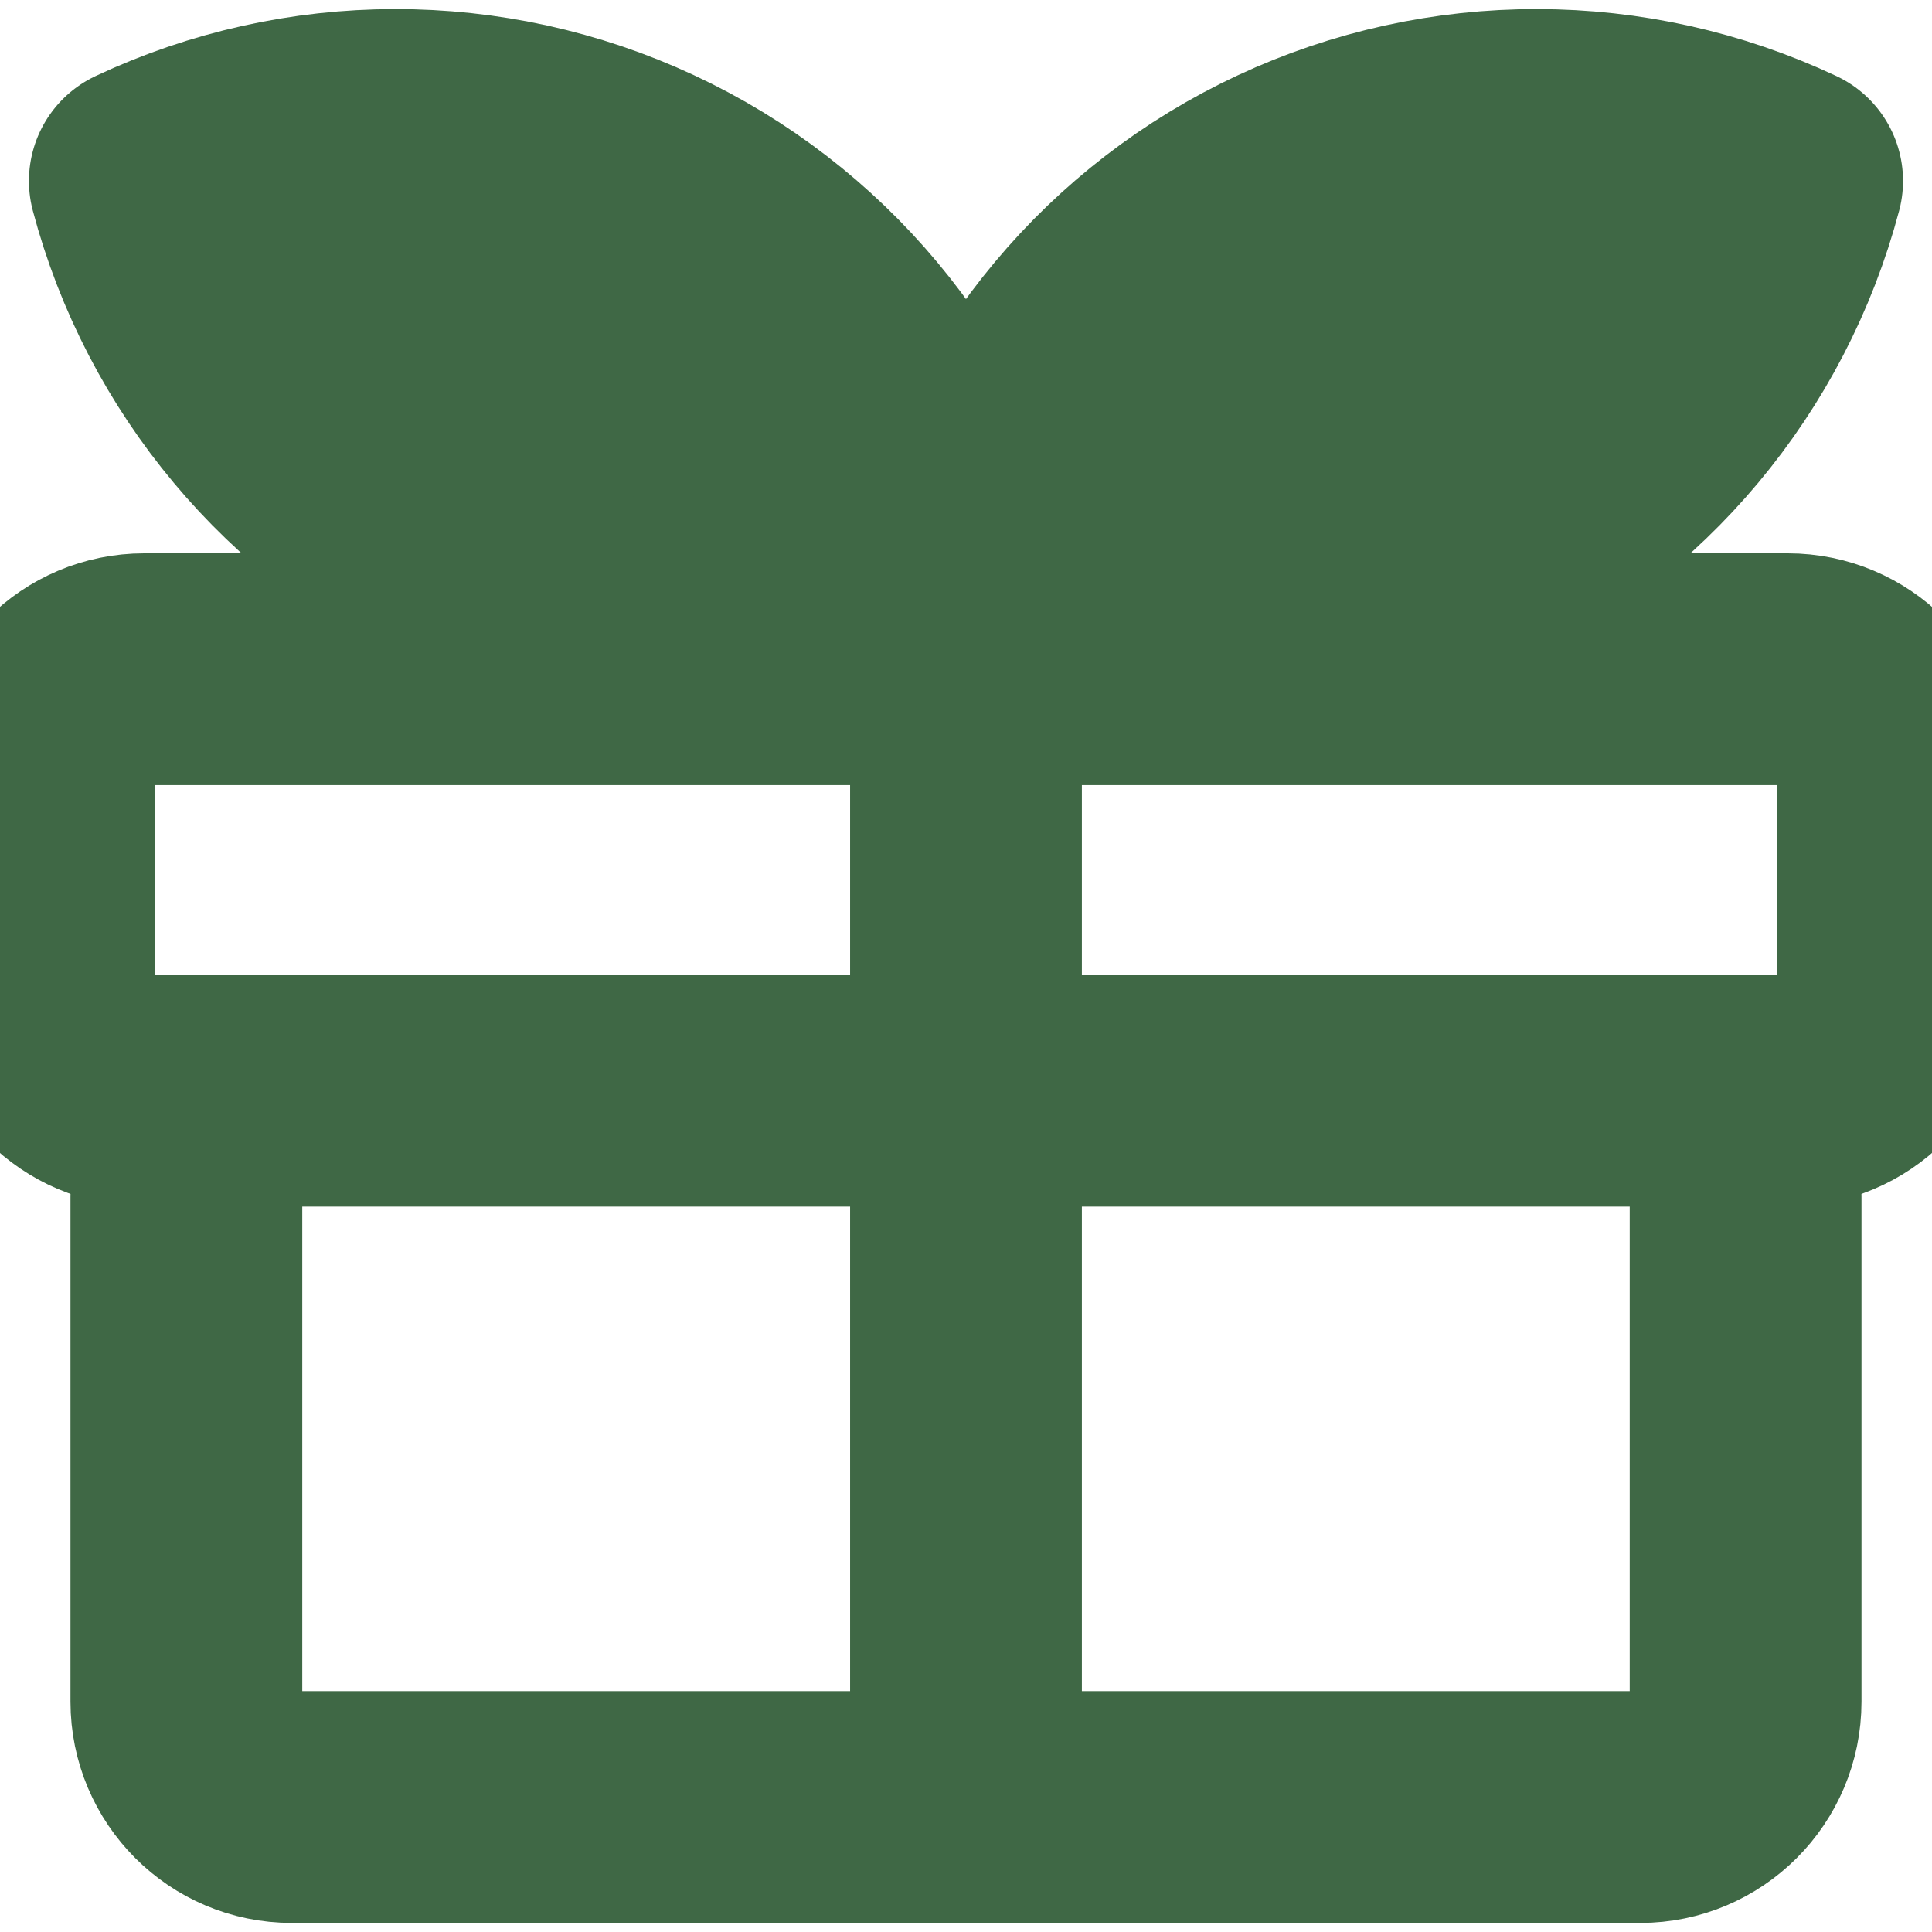
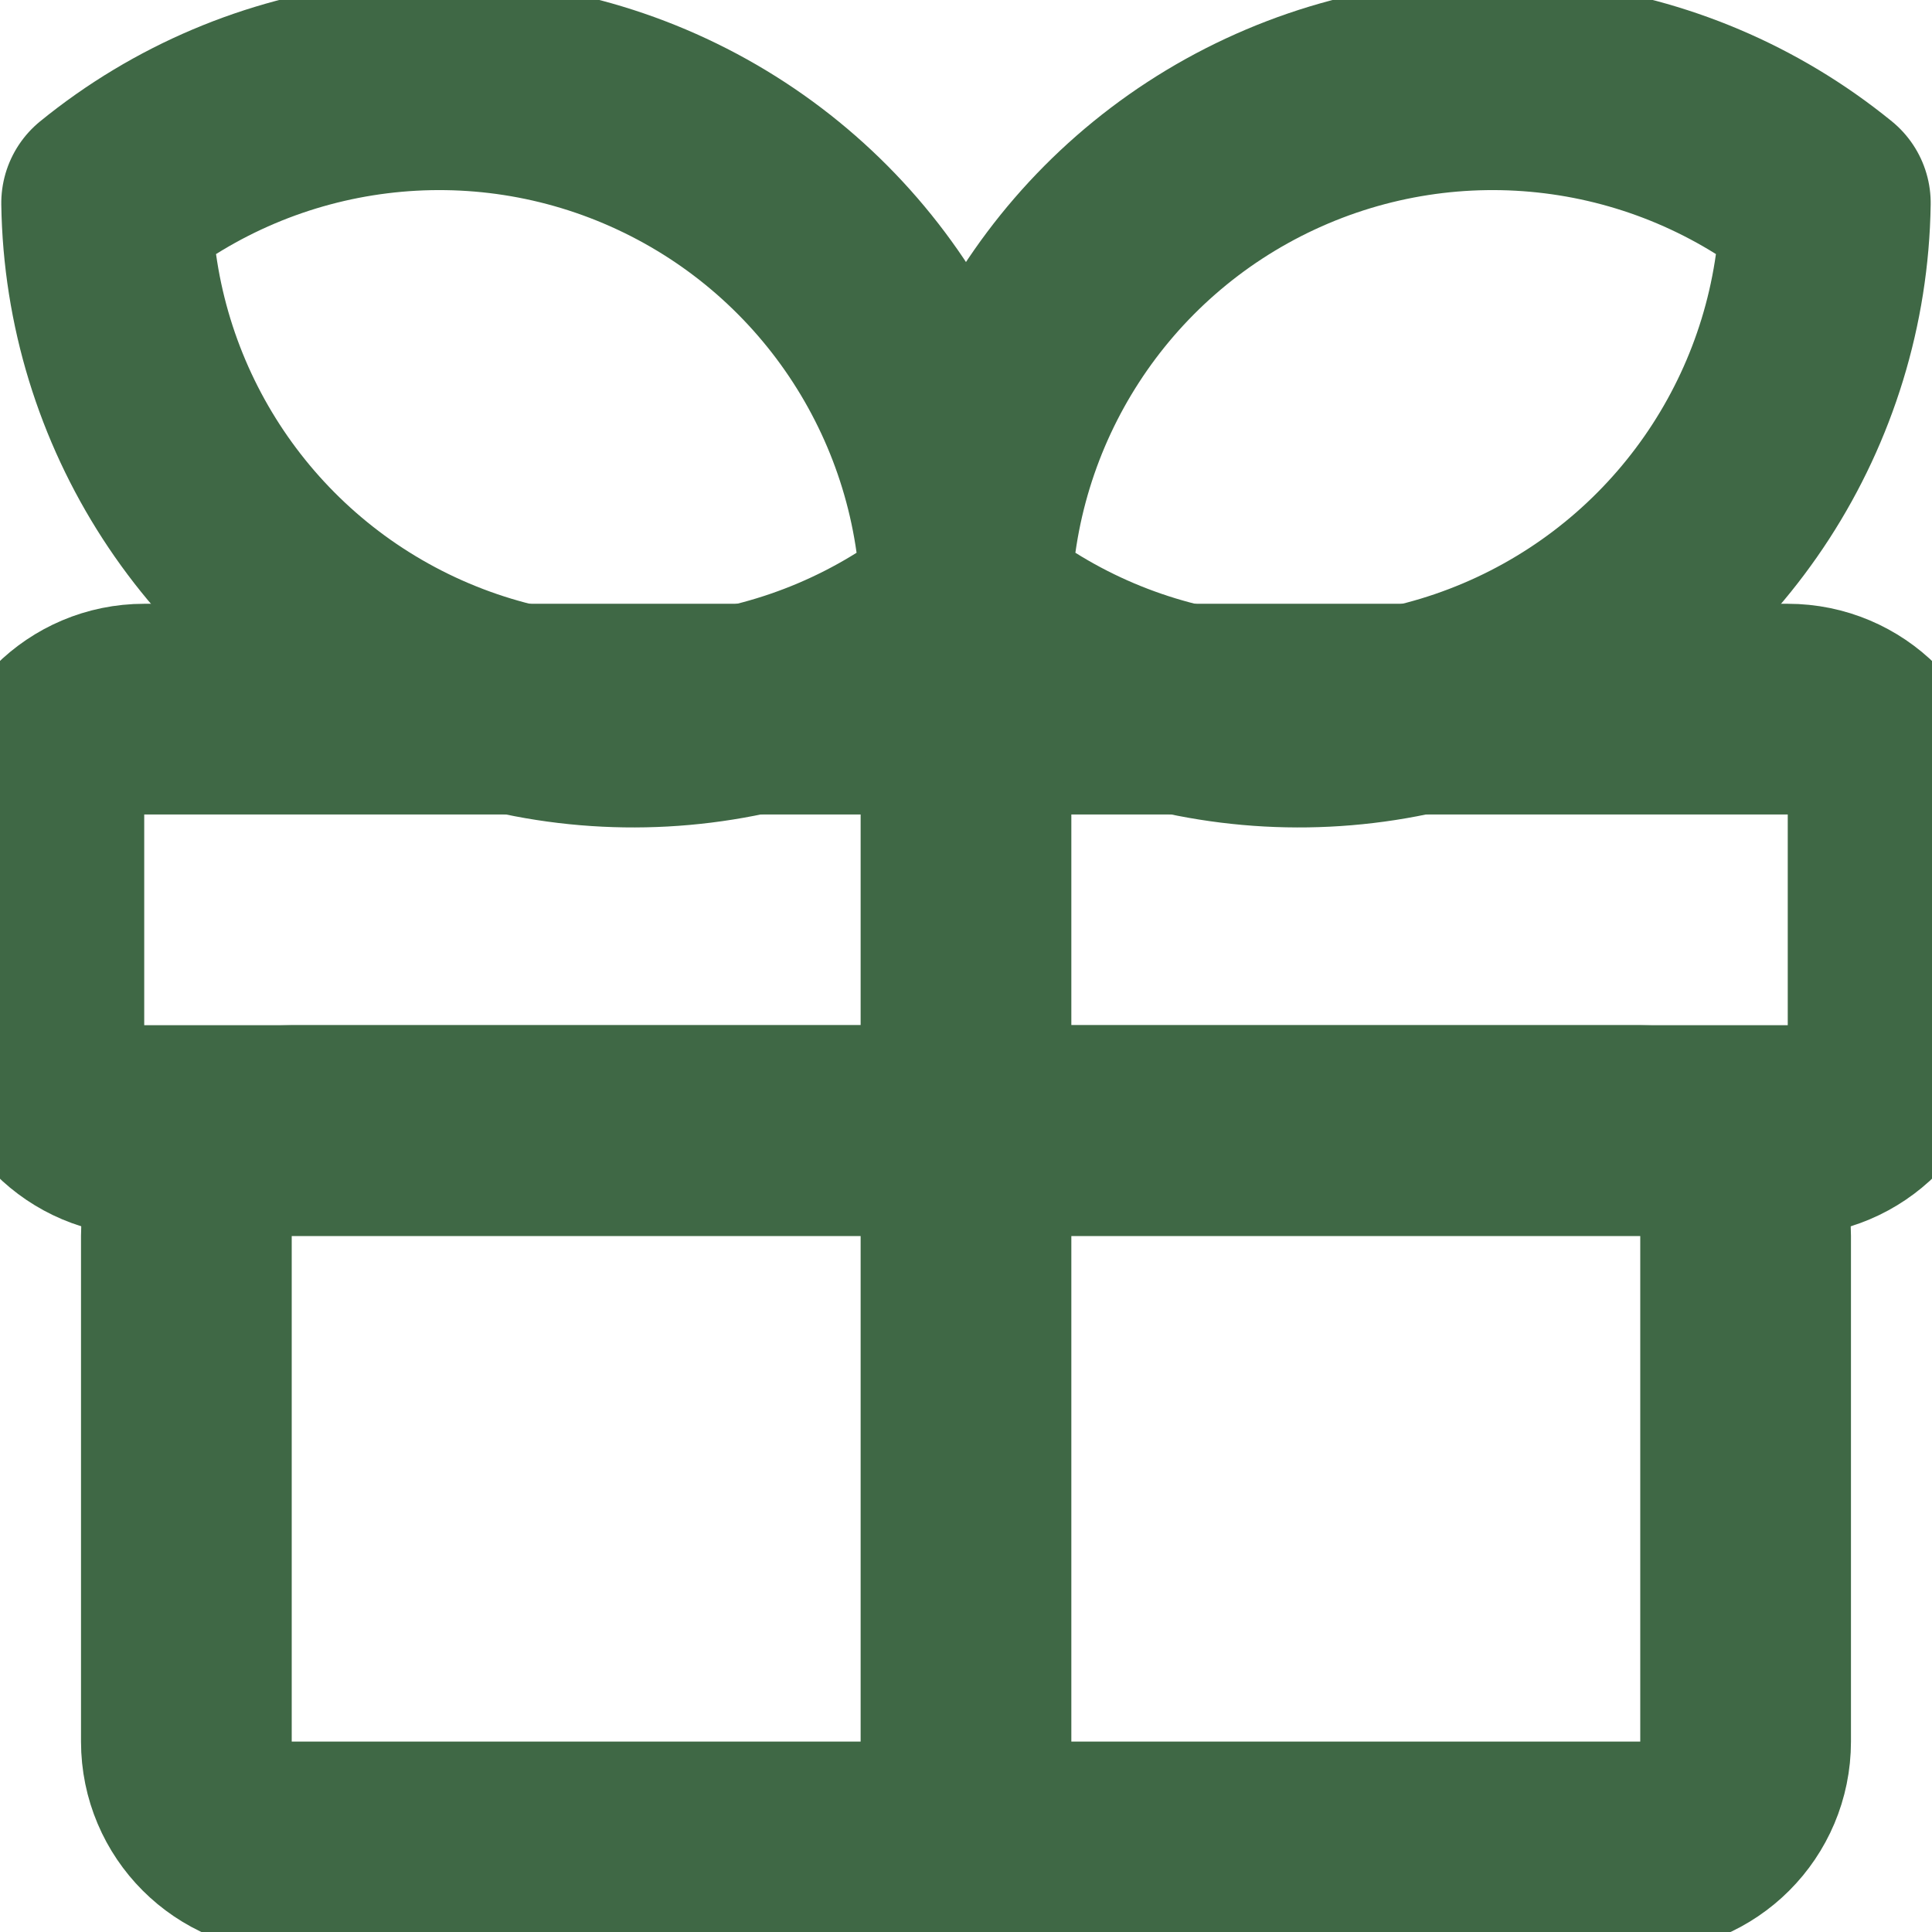
<svg xmlns="http://www.w3.org/2000/svg" viewBox="0 0 256 256" width="256" height="256">
-   <style>@media (prefers-color-scheme:dark){[stroke]{stroke:#8fc597}path[fill]{fill:#8fc597}}</style>
-   <g transform="translate(-50.69 -56.51) scale(1.396)">
+   <style>@media (prefers-color-scheme:dark){[stroke]{stroke:#8fc597}}</style>
+   <g transform="translate(-50.69 -51.22) scale(1.396)">
    <g transform="translate(0 -8)">
-       <g fill="none" stroke="#3f6845" stroke-width="22" stroke-linejoin="round" stroke-linecap="round">
+       <g fill="none" stroke="#3f6845" stroke-width="20" stroke-linejoin="round" stroke-linecap="round">
        <rect x="40" y="112" width="176" height="40" rx="10" />
        <rect x="54" y="152" width="148" height="68" rx="10" />
        <path d="M128 112V220" />
      </g>
-       <path transform="translate(128 102) rotate(-155)" d="M0 0A56 56 0 0 1 86 0A56 56 0 0 1 0 0Z" fill="#3f6845" stroke="#3f6845" stroke-width="22" stroke-linejoin="round" />
-       <path transform="translate(128 102) rotate(-25)" d="M0 0A56 56 0 0 1 86 0A56 56 0 0 1 0 0Z" fill="#3f6845" stroke="#3f6845" stroke-width="22" stroke-linejoin="round" />
+       <path transform="translate(128 102) rotate(-155)" d="M0 0A50 50 0 0 1 90 0A50 50 0 0 1 0 0Z" fill="none" stroke="#3f6845" stroke-width="20" stroke-linejoin="round" />
+       <path transform="translate(128 102) rotate(-25)" d="M0 0A50 50 0 0 1 90 0A50 50 0 0 1 0 0Z" fill="none" stroke="#3f6845" stroke-width="20" stroke-linejoin="round" />
    </g>
  </g>
</svg>
